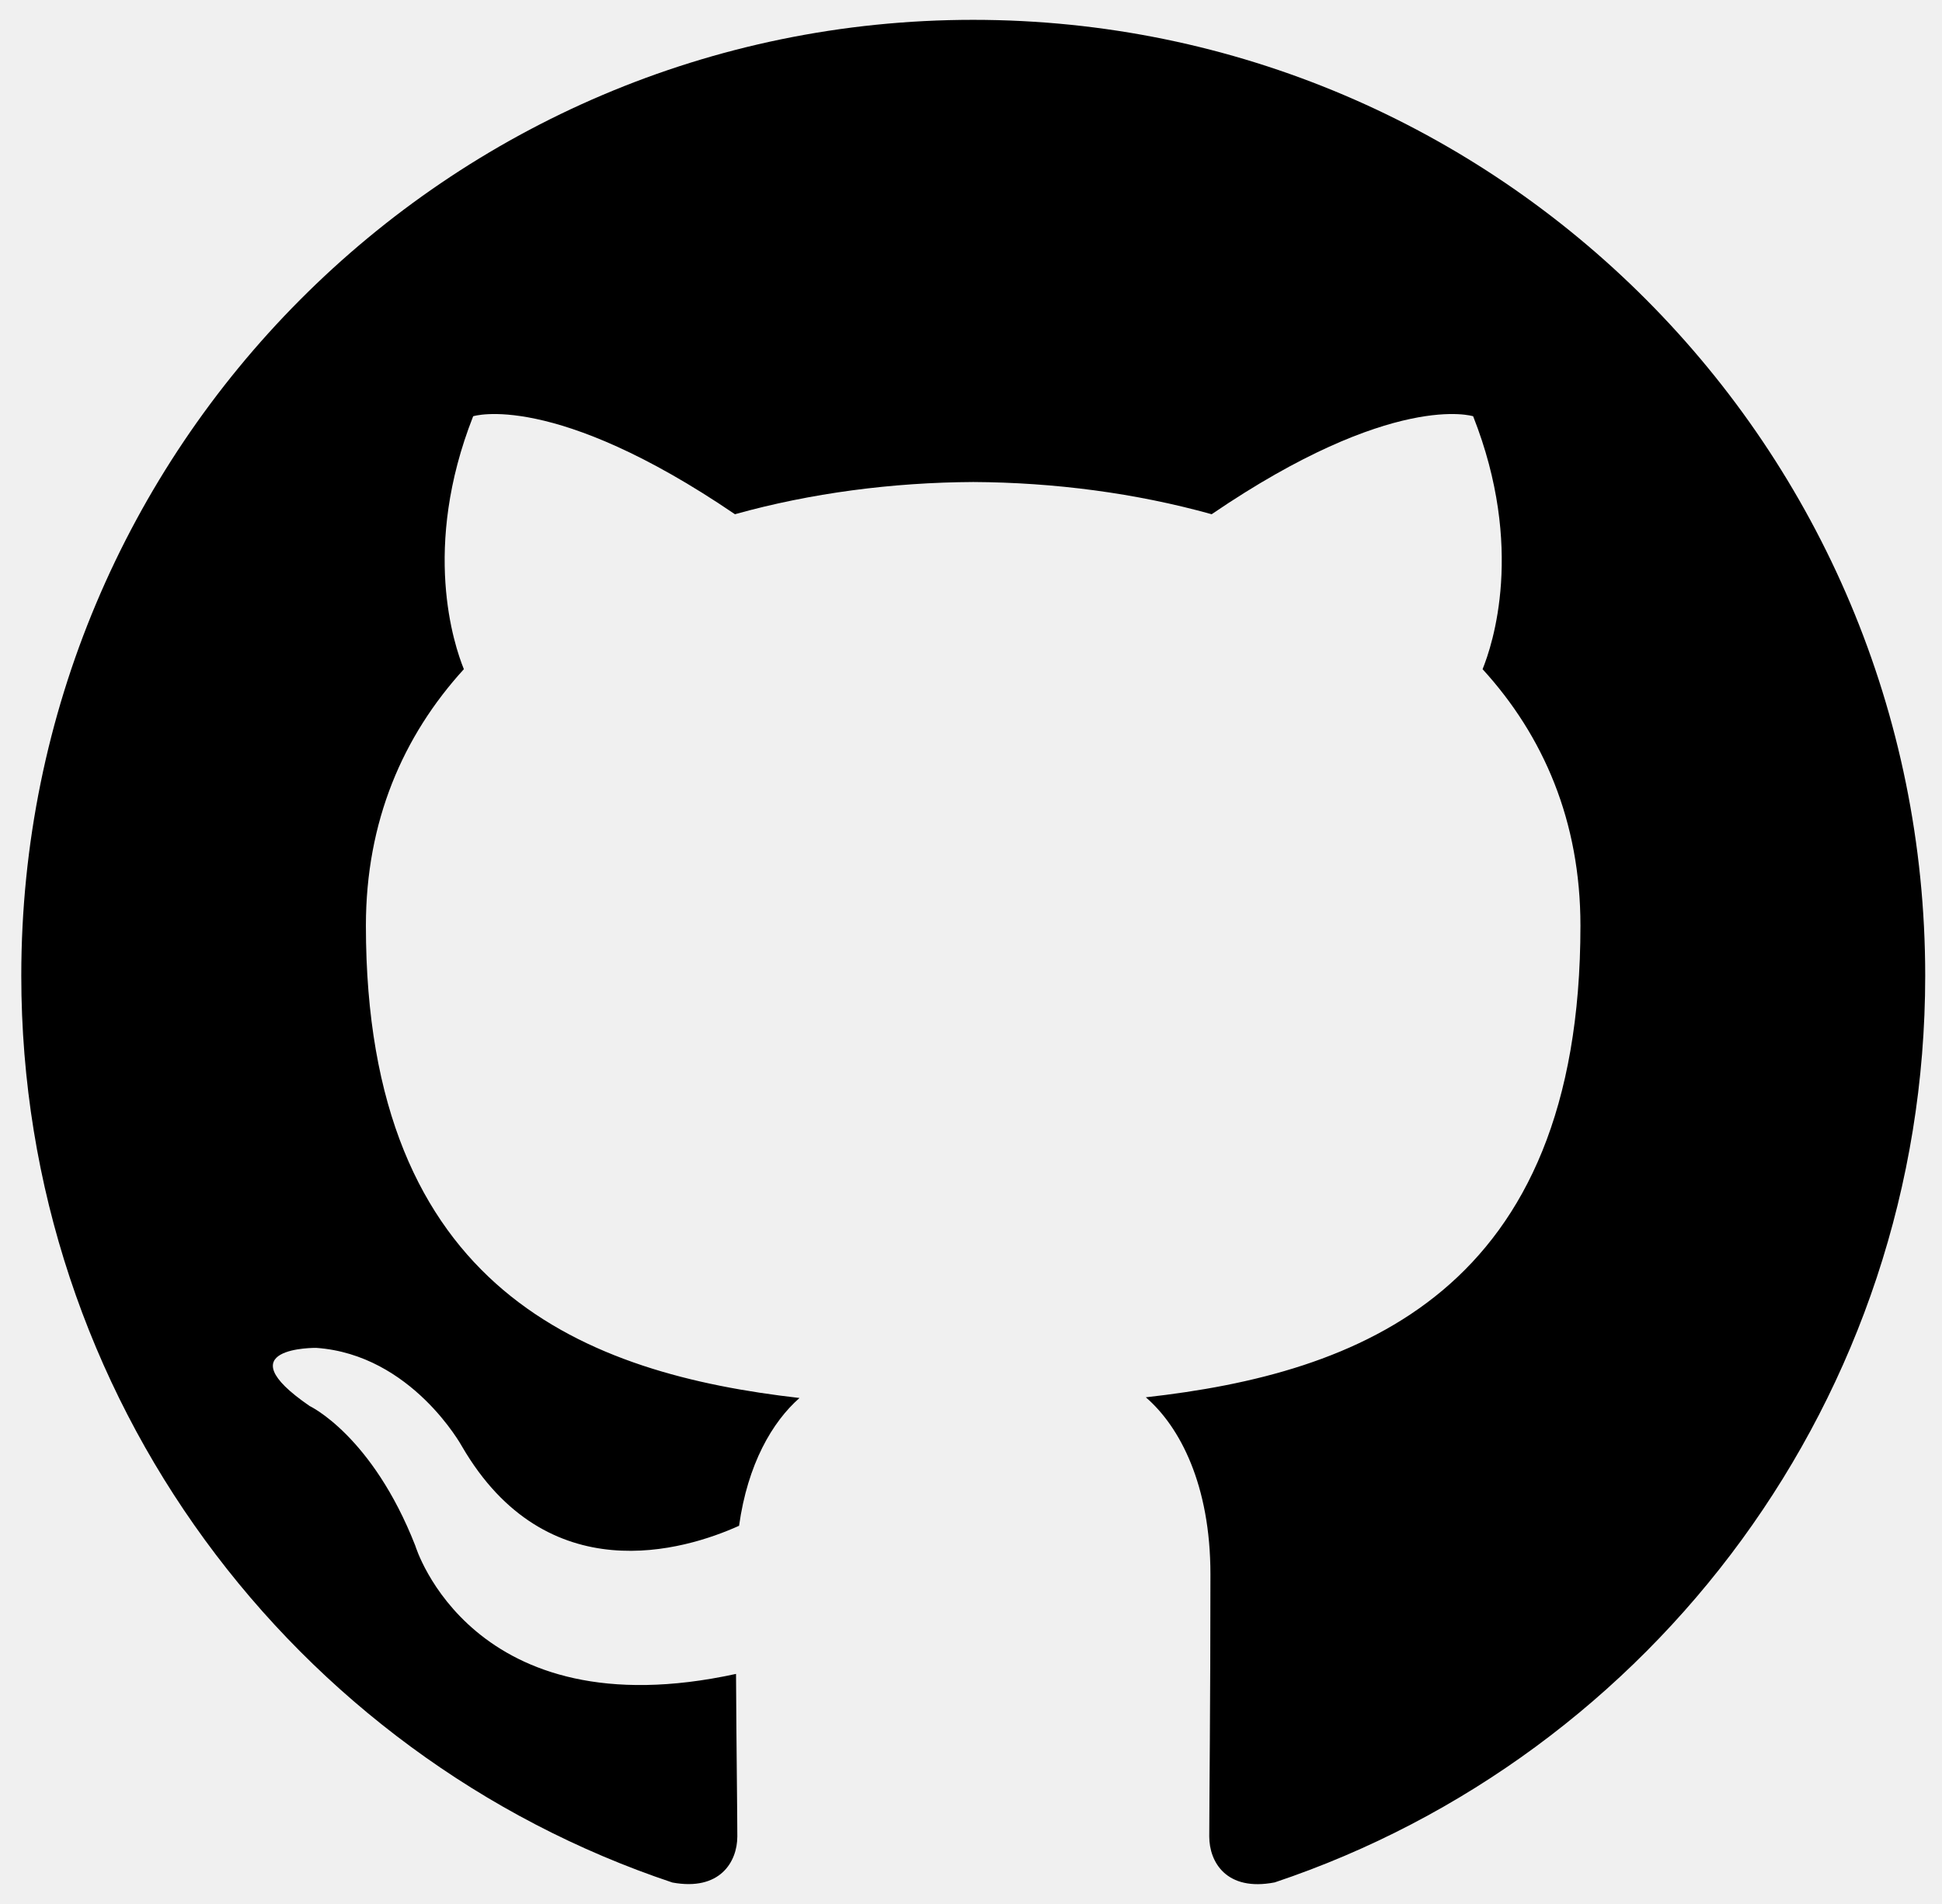
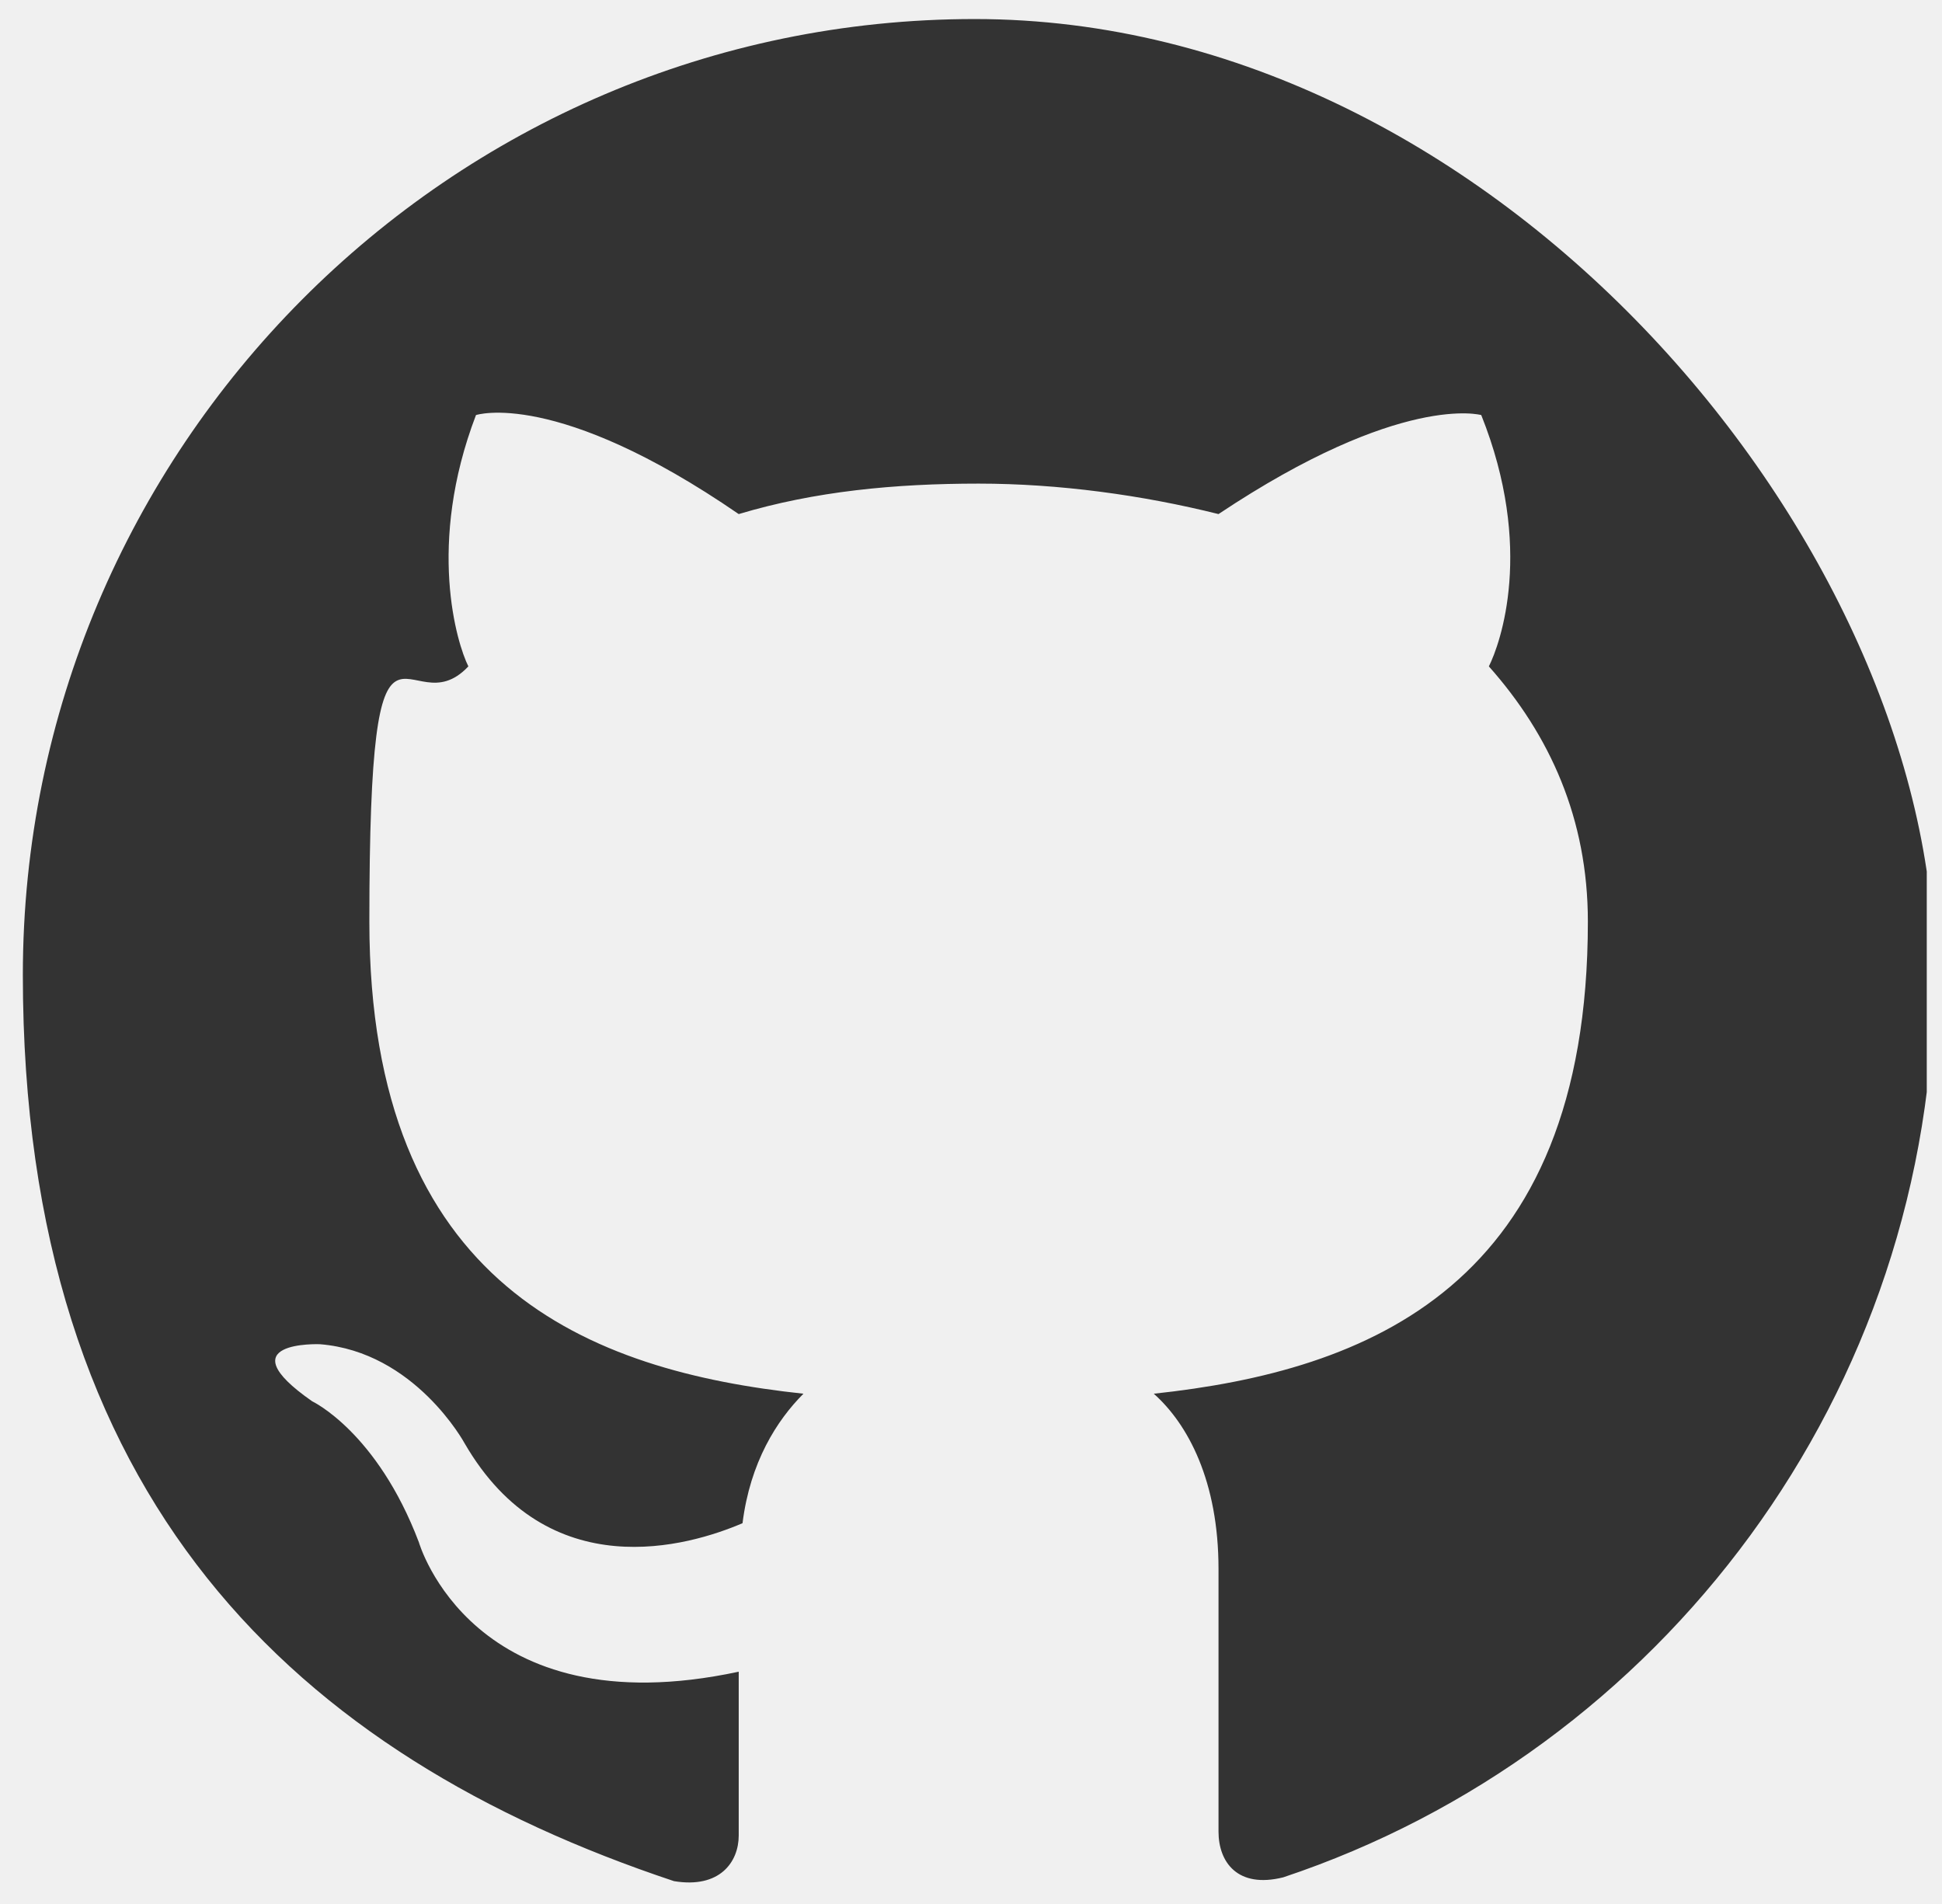
- <svg xmlns="http://www.w3.org/2000/svg" width="51" height="50" viewBox="0 0 51 50" fill="none">
-   <g clip-path="url(#clip0_1479_21481)">
-     <path fill-rule="evenodd" clip-rule="evenodd" d="M25.557 0.521C11.752 0.521 0.559 11.758 0.559 25.622C0.559 36.709 7.721 46.117 17.657 49.436C18.907 49.667 19.363 48.892 19.363 48.227C19.363 47.63 19.341 46.052 19.329 43.958C12.374 45.475 10.907 40.593 10.907 40.593C9.771 37.694 8.132 36.923 8.132 36.923C5.862 35.365 8.304 35.396 8.304 35.396C10.812 35.573 12.132 37.983 12.132 37.983C14.363 41.818 17.984 40.711 19.409 40.068C19.635 38.446 20.282 37.34 20.996 36.712C15.444 36.079 9.609 33.926 9.609 24.309C9.609 21.568 10.582 19.328 12.182 17.573C11.924 16.937 11.066 14.387 12.426 10.931C12.426 10.931 14.526 10.256 19.301 13.504C21.296 12.947 23.434 12.669 25.56 12.658C27.684 12.669 29.823 12.947 31.82 13.504C36.591 10.256 38.687 10.931 38.687 10.931C40.051 14.387 39.193 16.937 38.935 17.573C40.538 19.328 41.505 21.568 41.505 24.309C41.505 33.95 35.66 36.072 30.091 36.694C30.988 37.468 31.788 38.999 31.788 41.342C31.788 44.697 31.757 47.403 31.757 48.227C31.757 48.898 32.207 49.679 33.476 49.433C43.402 46.107 50.559 36.706 50.559 25.622C50.559 11.758 39.365 0.521 25.557 0.521Z" fill="black" />
-   </g>
+ <svg xmlns="http://www.w3.org/2000/svg" id="Layer_1" data-name="Layer 1" version="1.1" viewBox="0 0 51 50">
  <defs>
-     <clipPath id="clip0_1479_21481">
-       <rect width="50" height="50" fill="white" transform="translate(0.558594)" />
+     <style>
+       .cls-1 {
+         fill: none;
+       }
+ 
+       .cls-1, .cls-2 {
+         stroke-width: 0px;
+       }
+ 
+       .cls-3 {
+         clip-path: url(#clippath);
+       }
+ 
+       .cls-2 {
+         fill: #333;
+         fill-rule: evenodd;
+       }
+     </style>
+     <clipPath id="clippath">
+       <rect class="cls-1" x=".6" width="50" height="50" />
    </clipPath>
  </defs>
+   <g class="cls-3">
+     <path class="cls-2" d="M25.6.5C11.8.5.6,11.8.6,25.6s7.2,20.5,17.1,23.8c1.2.2,1.7-.5,1.7-1.2s0-2.2,0-4.3c-7,1.5-8.4-3.4-8.4-3.4-1.1-2.9-2.8-3.7-2.8-3.7-2.3-1.6.2-1.5.2-1.5,2.5.2,3.8,2.6,3.8,2.6,2.2,3.8,5.9,2.7,7.3,2.1.2-1.6.9-2.7,1.6-3.4-5.6-.6-11.4-2.8-11.4-12.4s1-5,2.6-6.7c-.3-.6-1.1-3.2.2-6.6,0,0,2.1-.7,6.9,2.6,2-.6,4.1-.8,6.3-.8,2.1,0,4.3.3,6.3.8,4.8-3.2,6.9-2.6,6.9-2.6,1.4,3.5.5,6,.2,6.6,1.6,1.8,2.6,4,2.6,6.7,0,9.6-5.8,11.8-11.4,12.4.9.8,1.7,2.3,1.7,4.6,0,3.4,0,6.1,0,6.9s.5,1.5,1.7,1.2c9.9-3.3,17.1-12.7,17.1-23.8S39.4.5,25.6.5Z" />
+   </g>
</svg>
